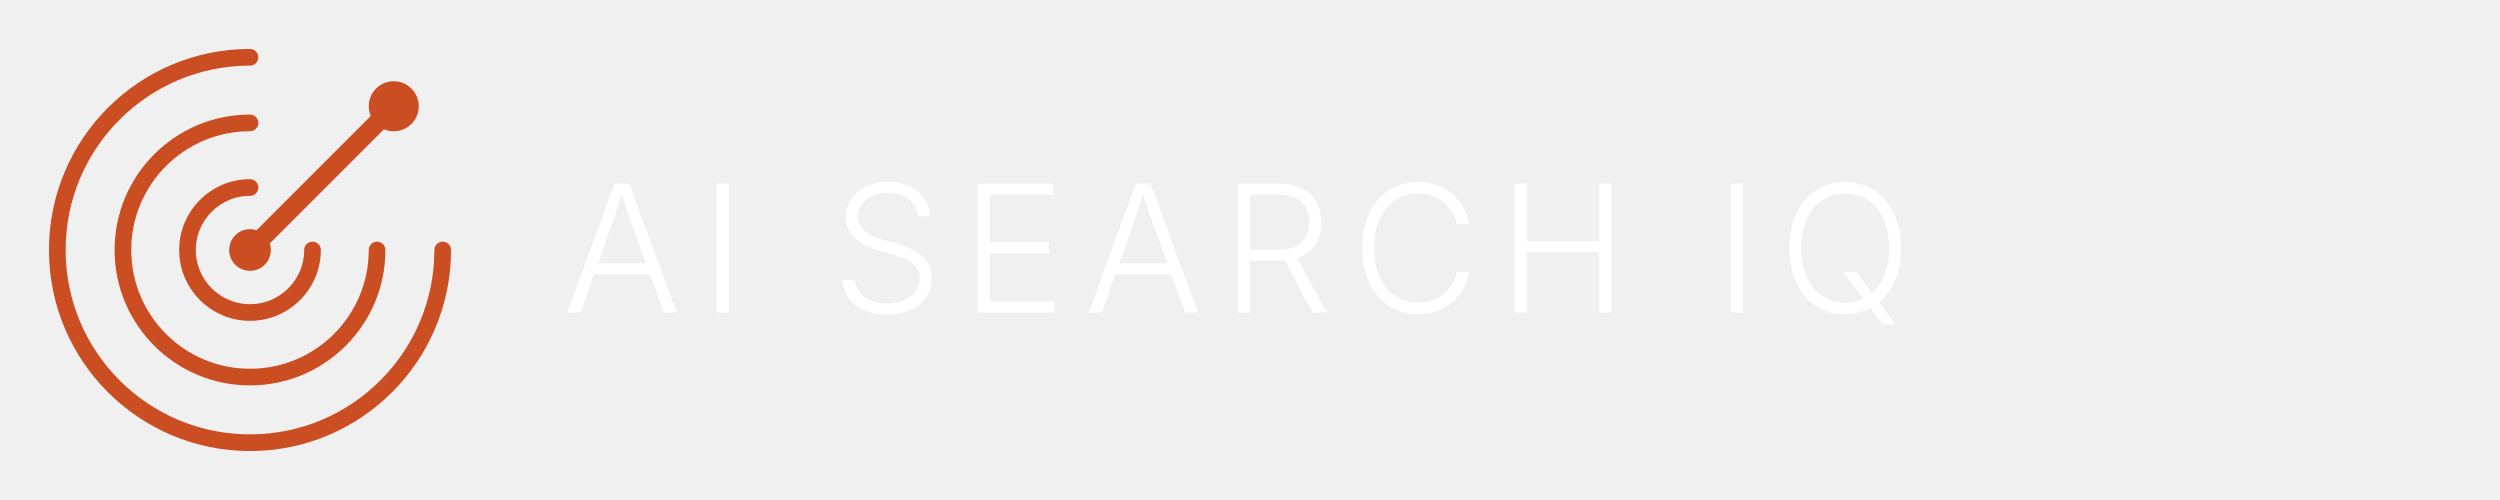
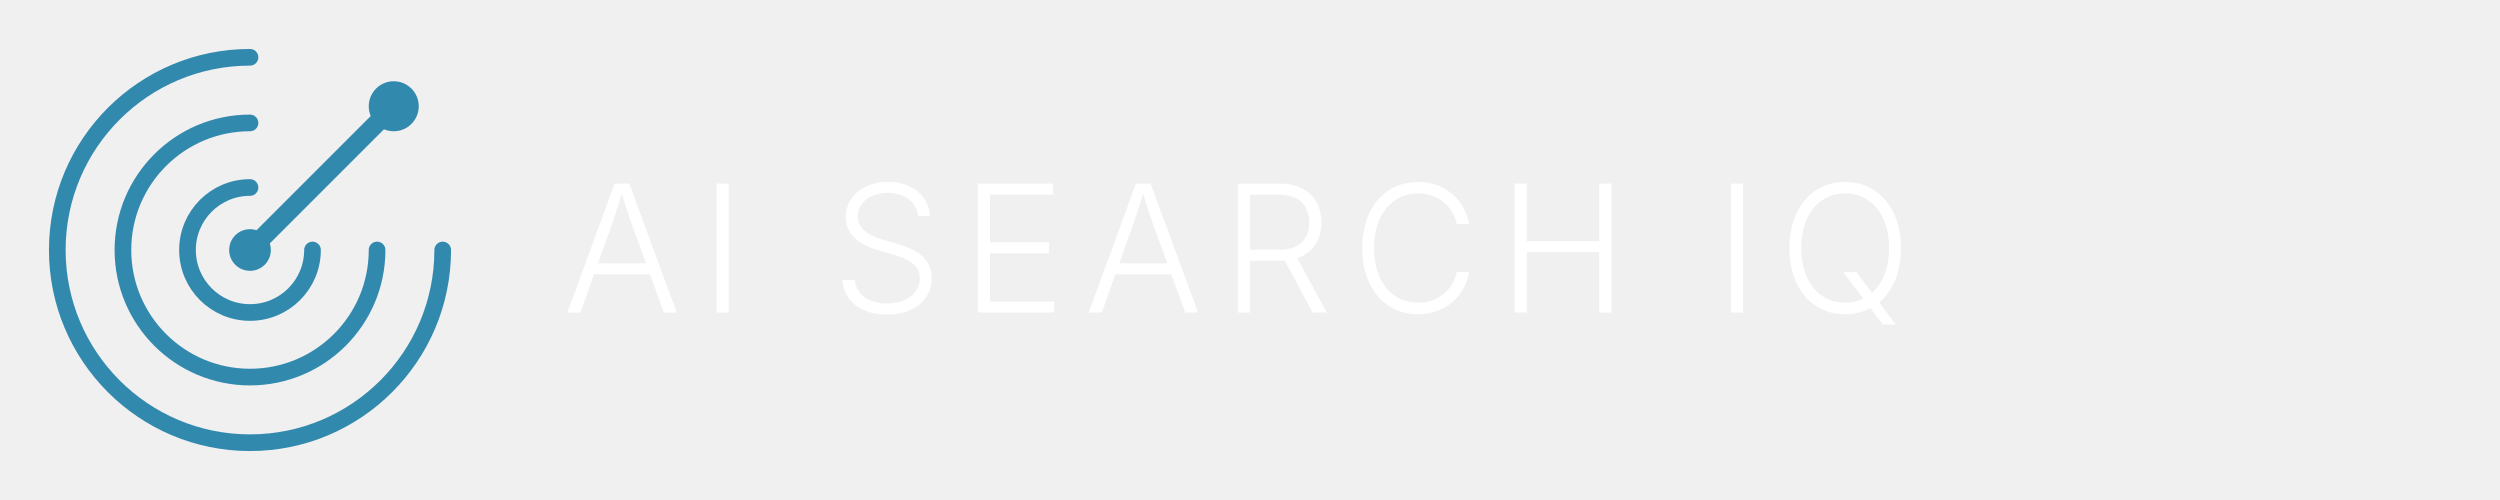
<svg xmlns="http://www.w3.org/2000/svg" viewBox="0 0 240 48" width="240" height="48">
-   <g fill="none" stroke="#CB4D22" stroke-width="1.6" stroke-linecap="round">
+   <g fill="none" stroke="#3289AE" stroke-width="1.6" stroke-linecap="round">
    <path d="M 42.5 24 A 18.5 18.5 0 1 1 24 5.5" />
    <path d="M 36.2 24 A 12.2 12.2 0 1 1 24 11.8" />
    <path d="M 30 24 A 6 6 0 1 1 24 18" />
    <line x1="24" y1="24" x2="37.8" y2="10.2" stroke-width="1.8" />
  </g>
-   <circle cx="24" cy="24" r="2" fill="#CB4D22" />
-   <circle cx="37.8" cy="10.2" r="2.4" fill="#CB4D22" />
+   <circle cx="24" cy="24" r="2" fill="#3289AE" />
+   <circle cx="37.8" cy="10.2" r="2.4" fill="#3289AE" />
  <text x="54" y="30" font-family="Inter, 'Helvetica Neue', Arial, sans-serif" font-size="17" font-weight="300" letter-spacing="1.7" fill="#FFFFFF">AI SEARCH IQ</text>
</svg>
